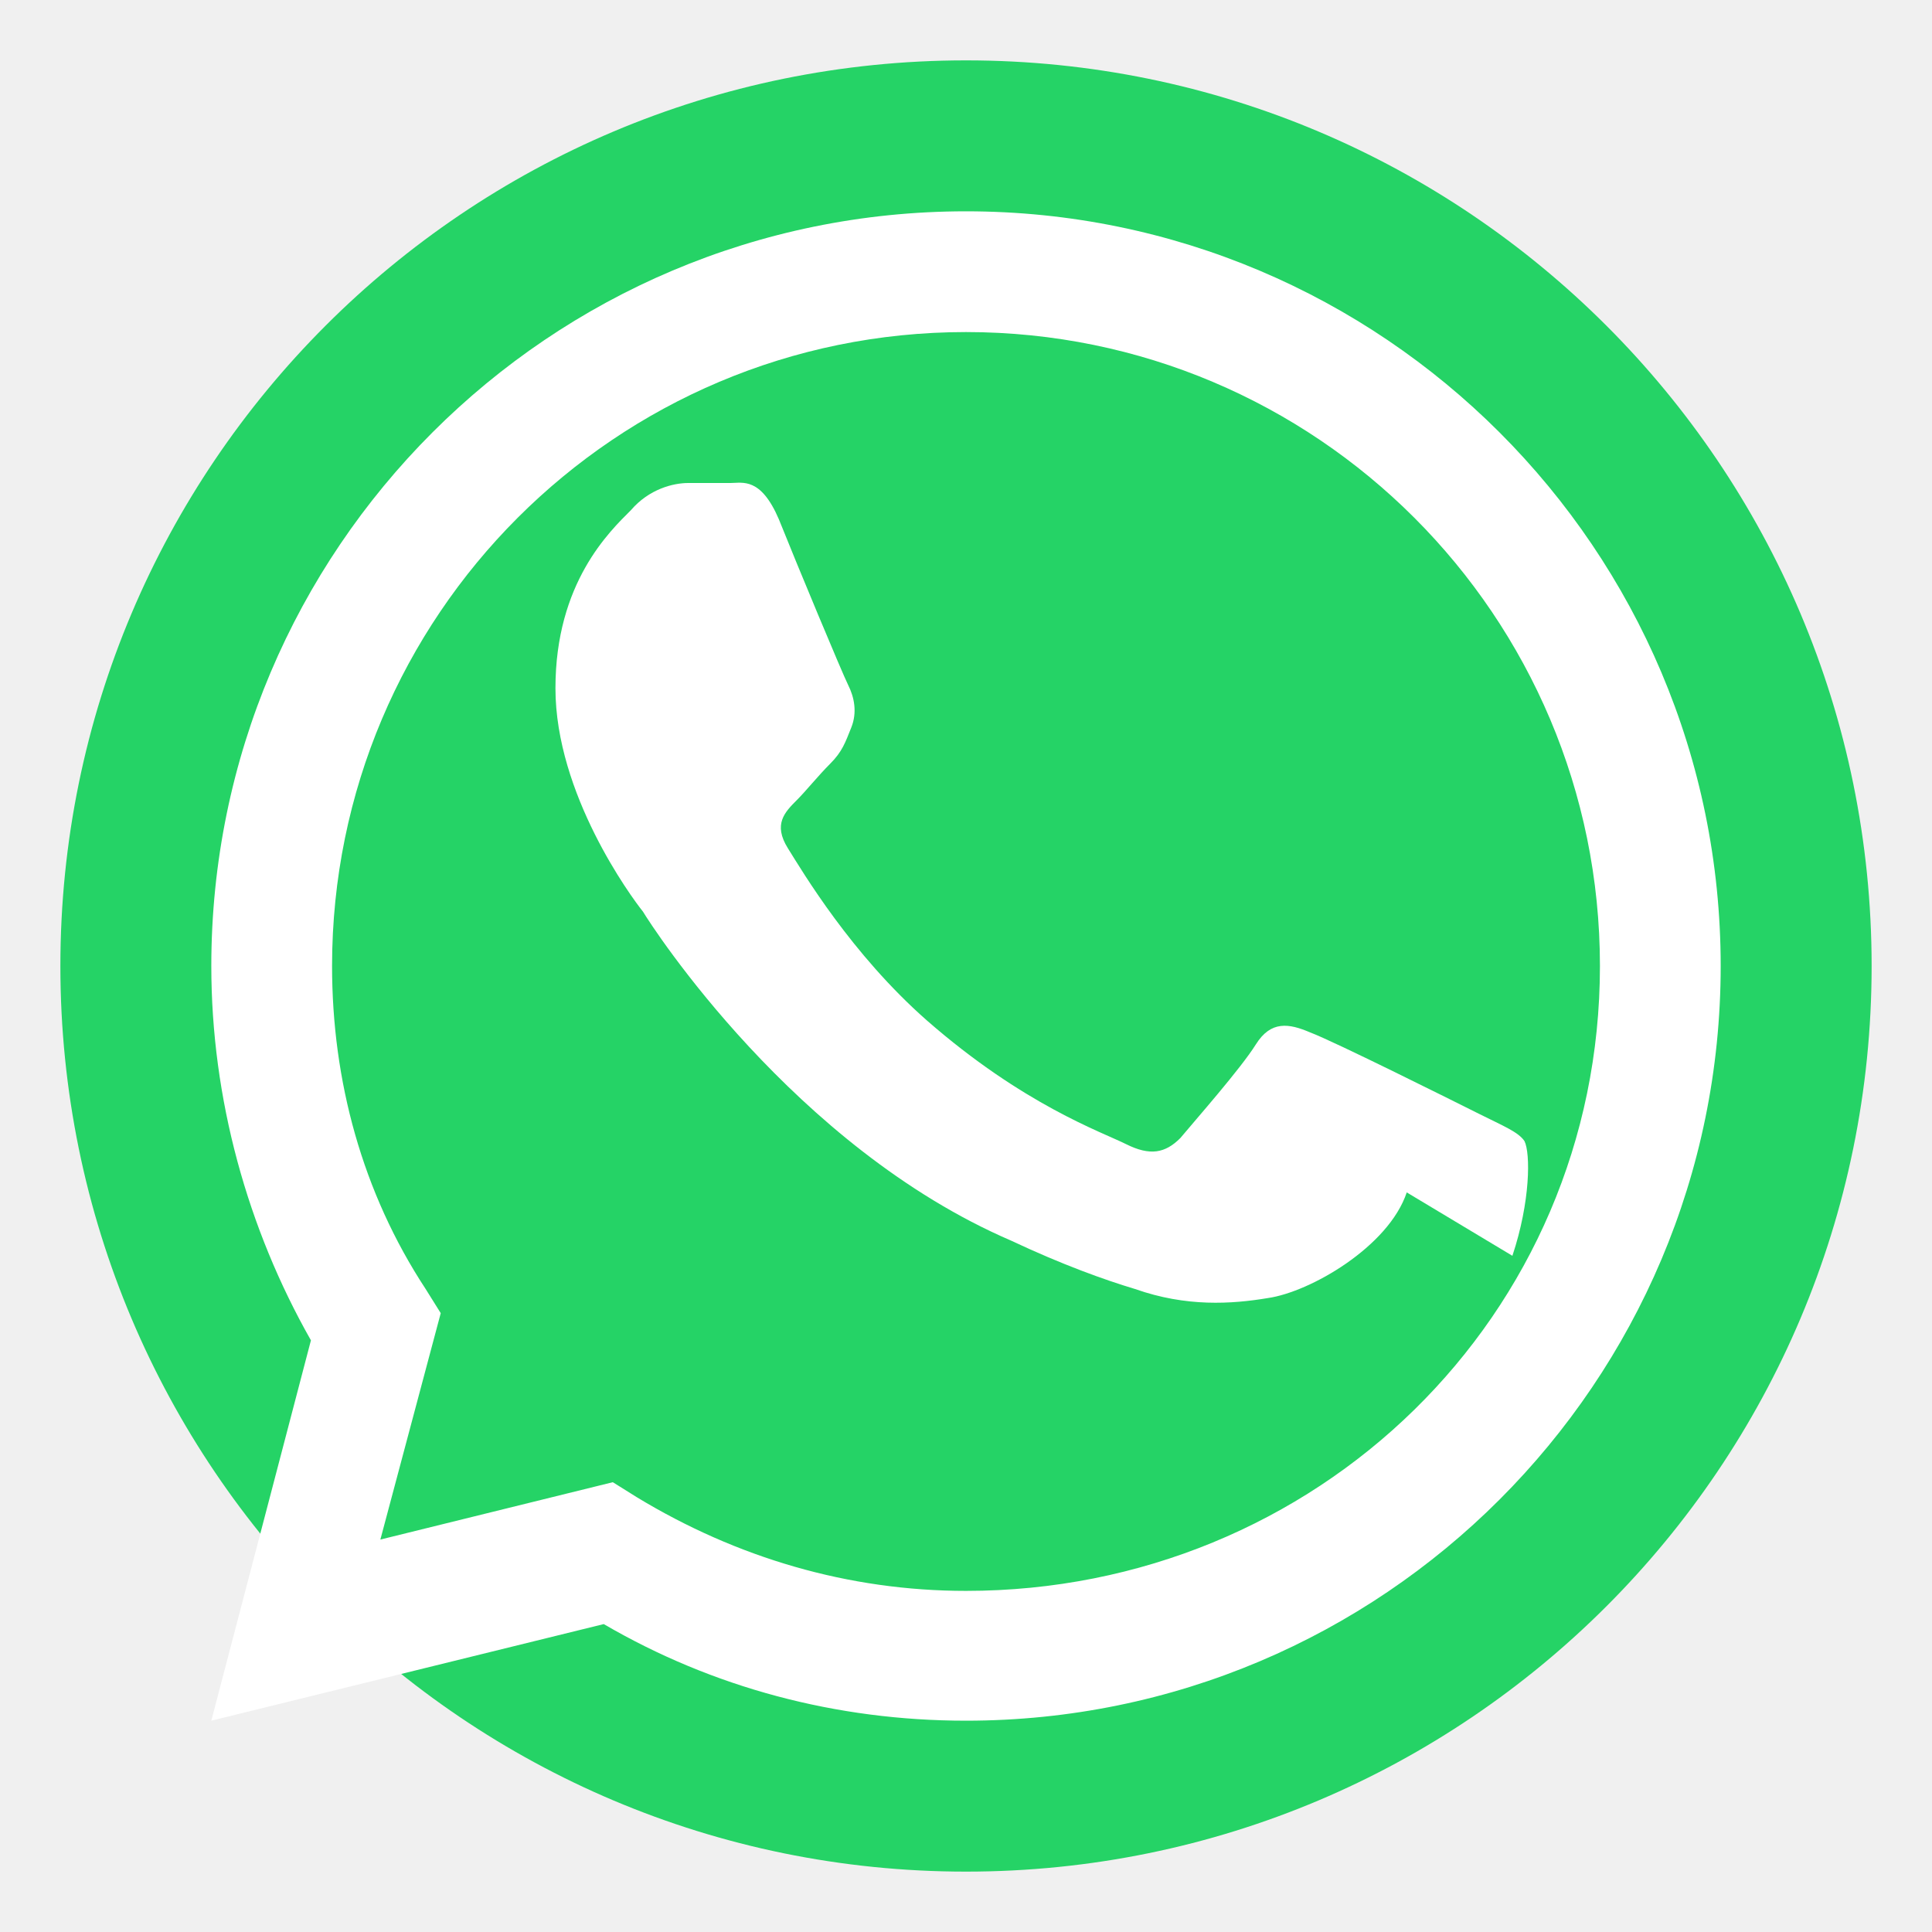
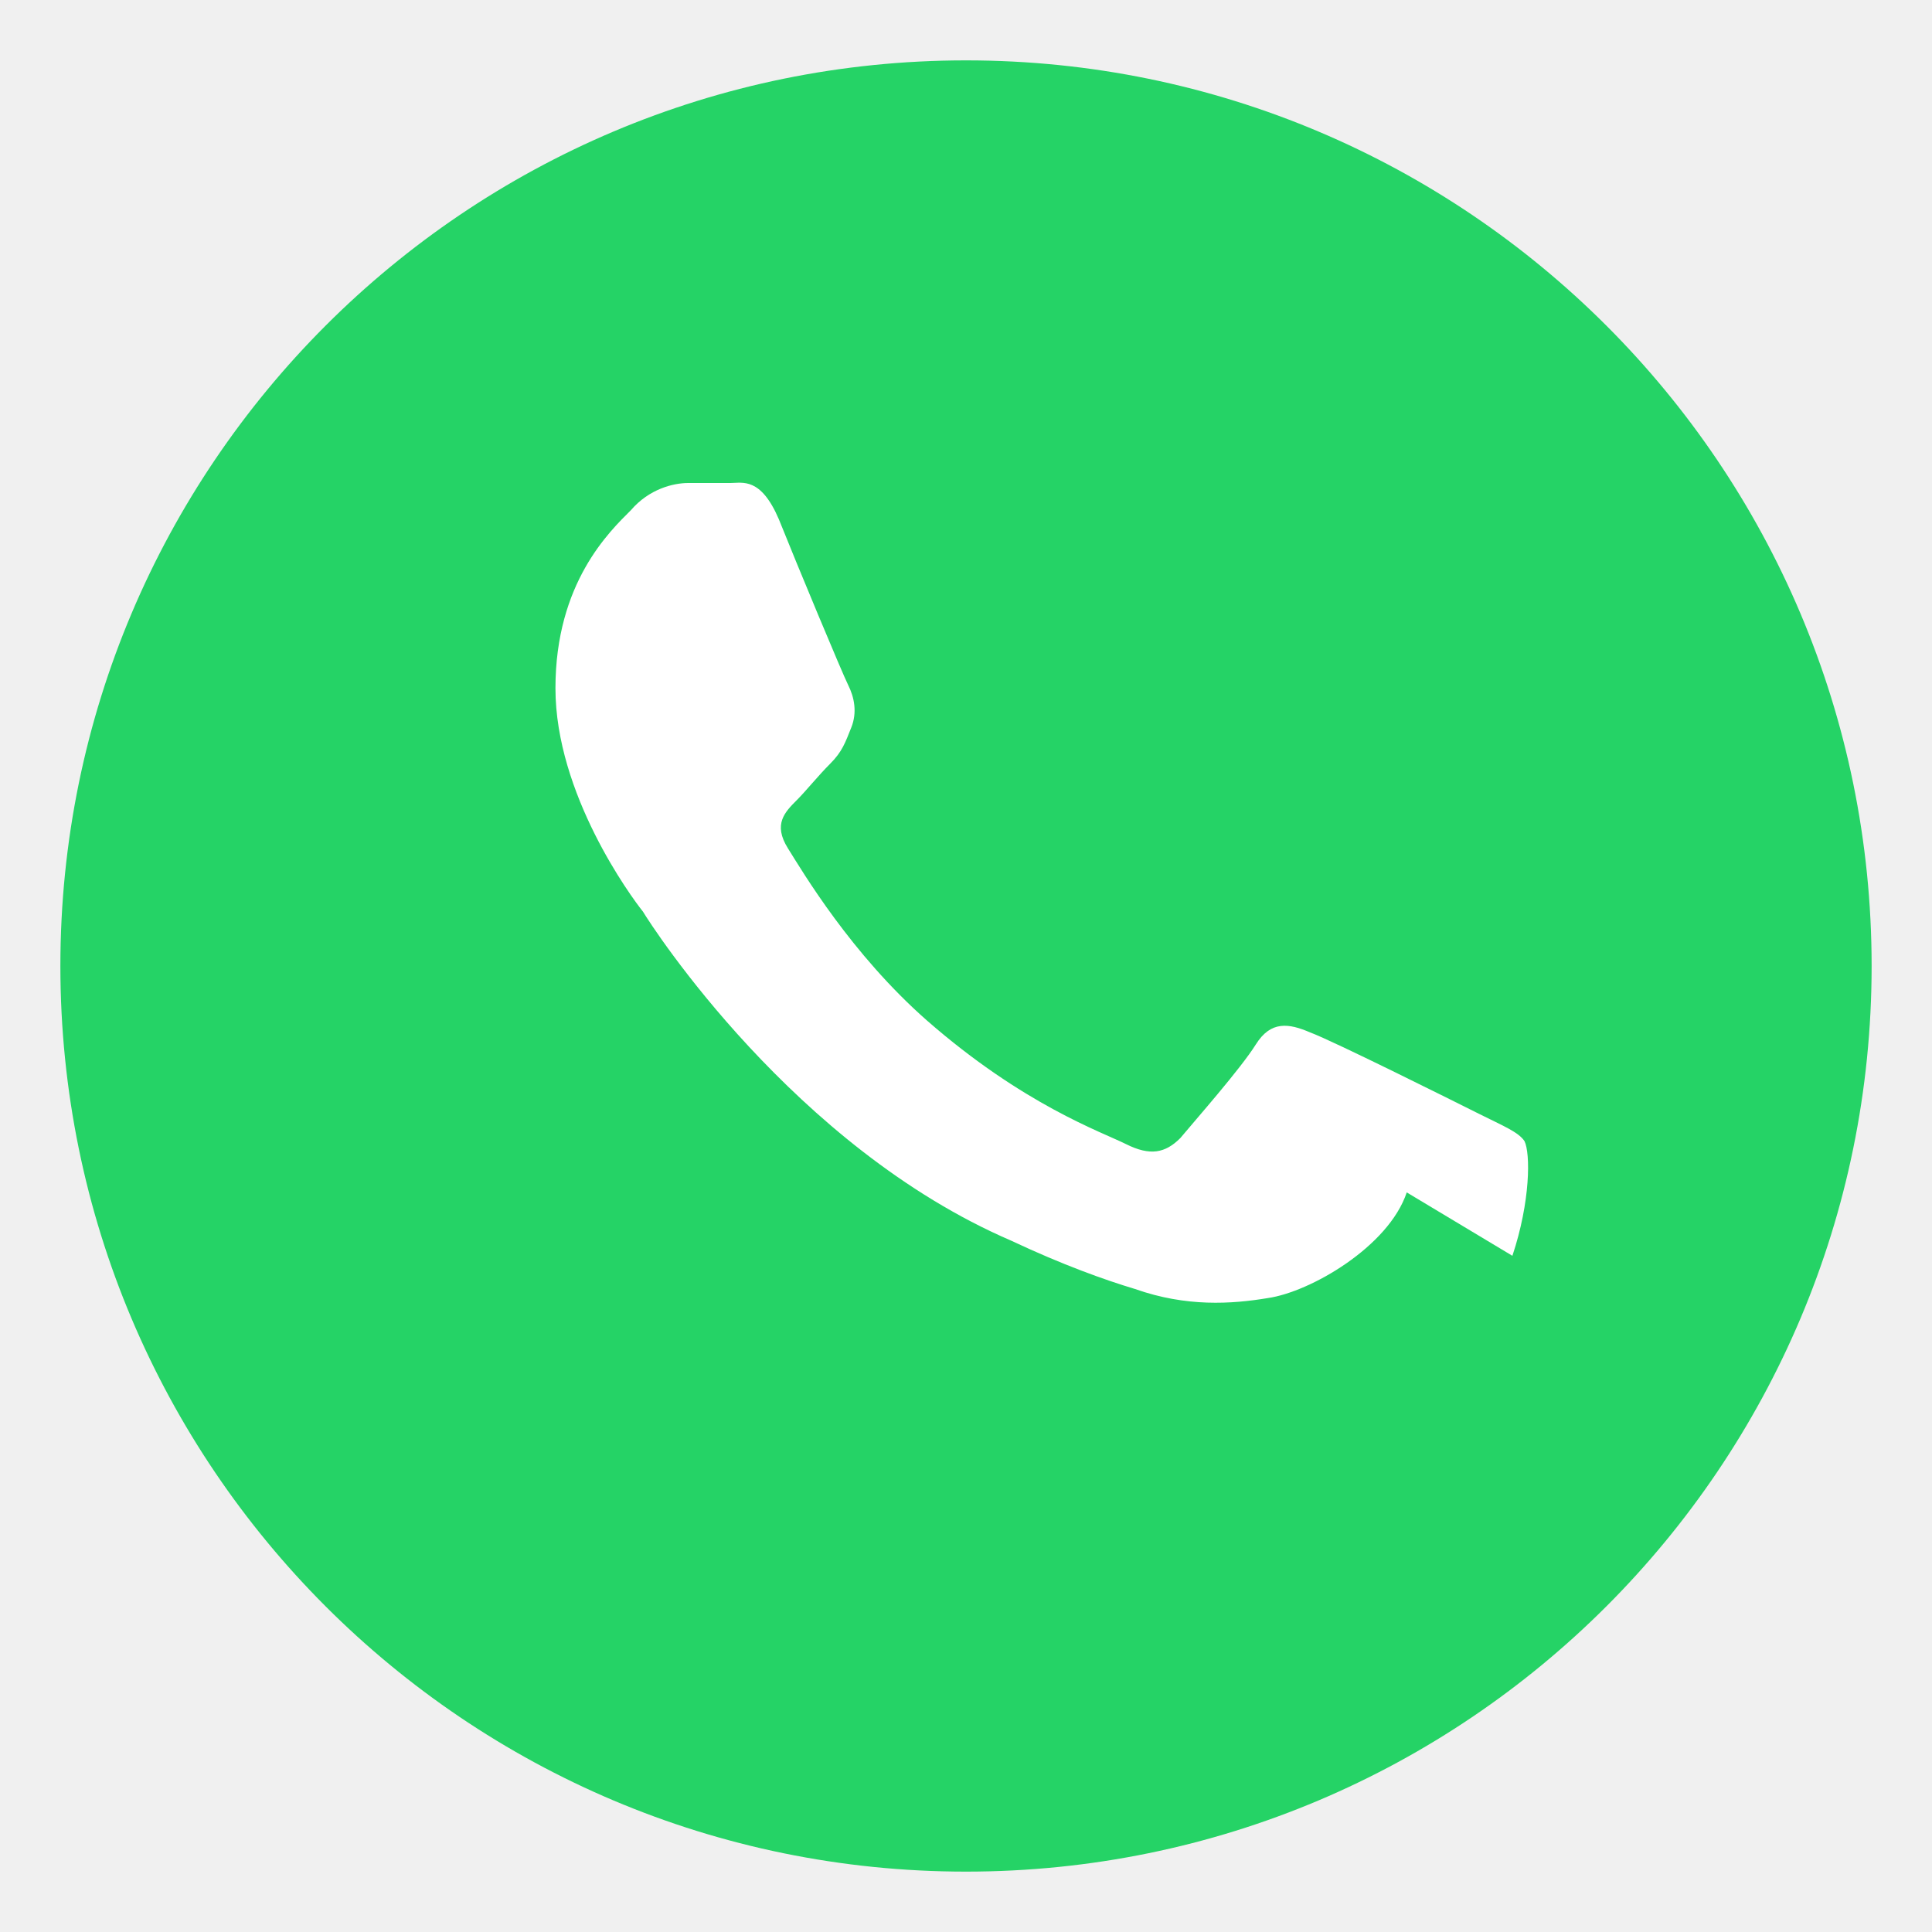
<svg xmlns="http://www.w3.org/2000/svg" viewBox="0 0 64 64">
  <circle cx="32" cy="32" r="30" fill="#25D366" />
  <path fill="#fff" d="M46.6 39.5c-.6 1.8-3.2 3.3-4.6 3.5-1.2.2-2.7.3-4.4-.3-1-.3-2.4-.8-4.1-1.6-7.2-3.1-11.9-10.4-12.2-10.9-.4-.5-2.9-3.9-2.9-7.4s1.8-5.2 2.5-5.9c.6-.7 1.4-.9 1.9-.9h1.4c.4 0 1-.2 1.6 1.2.6 1.5 2.1 5.1 2.3 5.5.2.4.3.9.1 1.4-.2.5-.3.8-.7 1.2-.4.4-.8.9-1.1 1.2-.4.4-.8.8-.3 1.6.5.8 2.1 3.5 4.6 5.7 3.2 2.8 5.8 3.7 6.6 4.1.8.4 1.3.3 1.8-.2.5-.6 2-2.3 2.5-3.1.5-.8 1.1-.7 1.8-.4.8.3 4.8 2.3 5.6 2.7.8.4 1.3.6 1.5.9.2.4.2 2-.4 3.8z" />
-   <path fill="#fff" d="M32 7C18.2 7 7 18.2 7 32c0 4.4 1.2 8.7 3.3 12.4L7 57l13-3.2C23.6 55.9 27.7 57 32 57c13.8 0 25-11.2 25-25S45.8 7 32 7zm0 45.7c-3.9 0-7.6-1.1-10.9-3.1l-.8-.5-7.7 1.9 2-7.5-.5-.8C12 39.5 11 35.8 11 32c0-11.6 9.4-21 21-21s21 9.4 21 21-9.4 20.7-21 20.7z" />
</svg>
